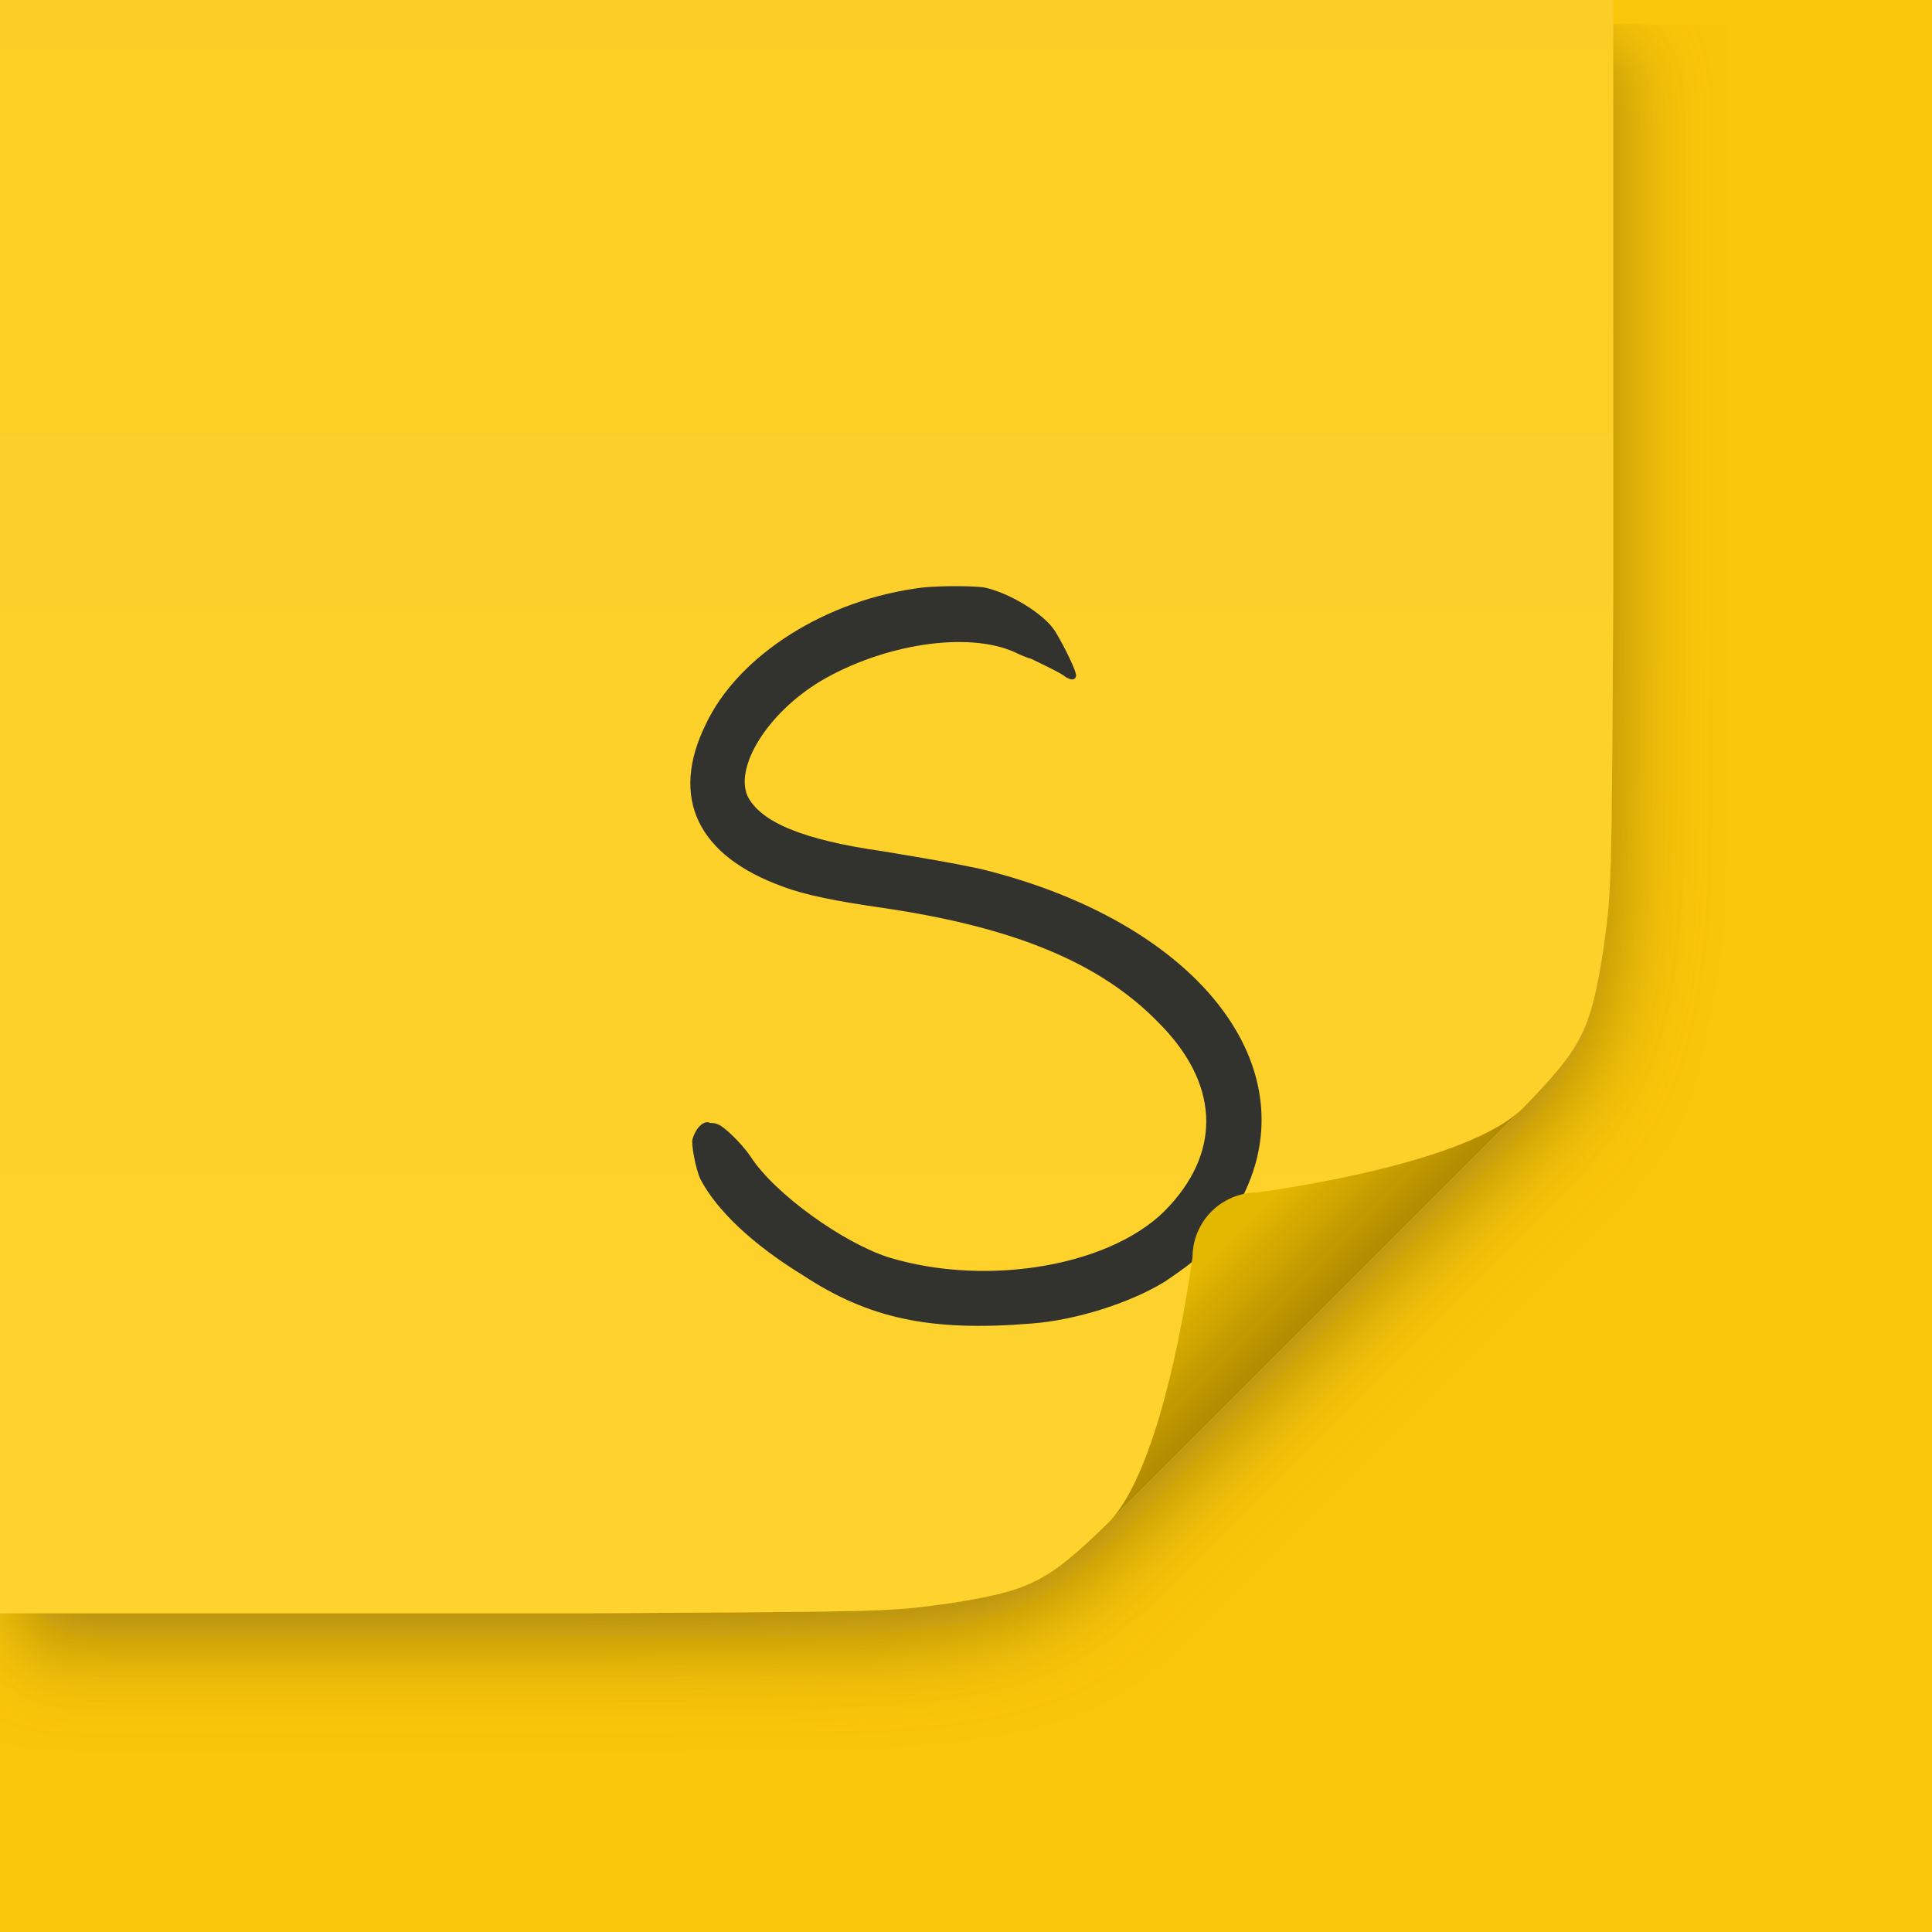
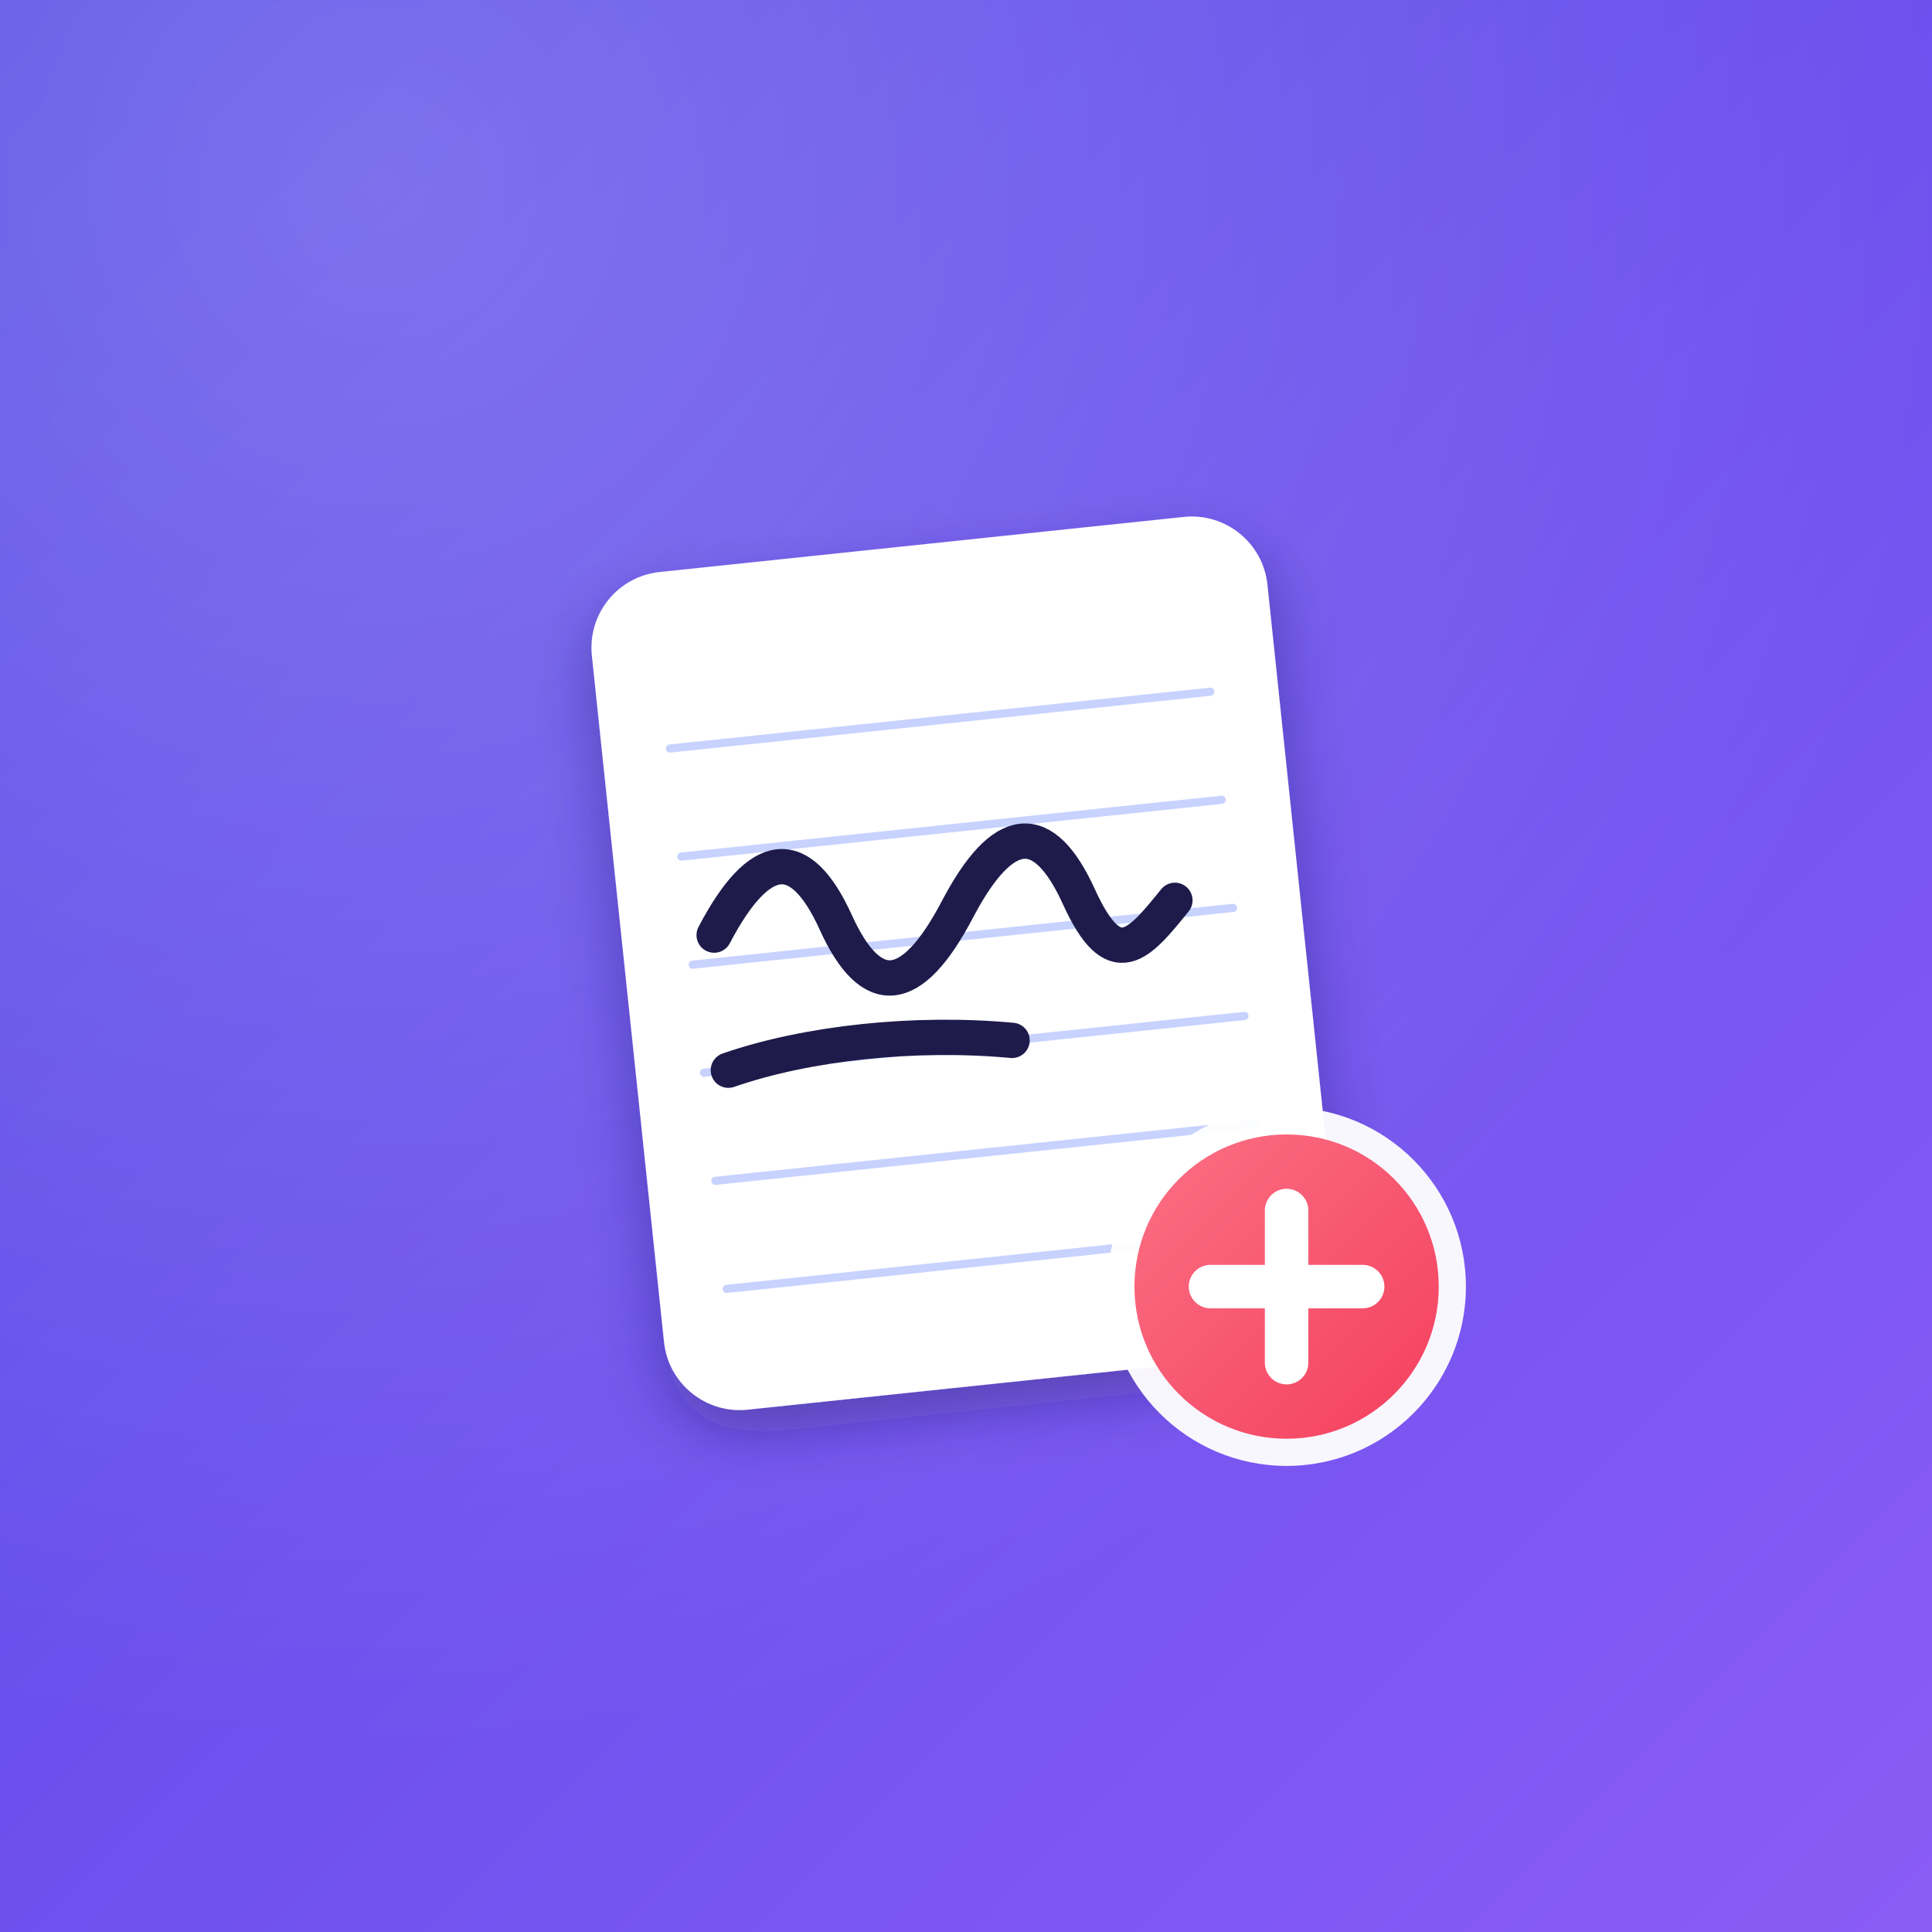
- <svg xmlns="http://www.w3.org/2000/svg" viewBox="0 0 800 800" width="1024" height="1024">
+ <svg xmlns="http://www.w3.org/2000/svg" viewBox="0 0 1024 1024" width="1024" height="1024">
  <defs>
-     <linearGradient id="yellowPaper" x1="0%" y1="0%" x2="0%" y2="100%">
-       <stop offset="0%" stop-color="#faca22" />
-       <stop offset="100%" stop-color="#ffd32e" />
+     <linearGradient id="bg" x1="0" y1="0" x2="1" y2="1">
+       <stop offset="0" stop-color="#4F46E5" />
+       <stop offset="1" stop-color="#8B5CF6" />
    </linearGradient>
-     <linearGradient id="shadowedPaper" x1="0%" y1="0%" x2="100%" y2="100%">
-       <stop offset="30%" stop-color="#e5b800" />
-       <stop offset="50%" stop-color="#b18b00" />
+     <radialGradient id="shine" cx="0.2" cy="0.1" r="0.8">
+       <stop offset="0" stop-color="#ffffff" stop-opacity="0.22" />
+       <stop offset="1" stop-color="#ffffff" stop-opacity="0" />
+     </radialGradient>
+     <linearGradient id="coral" x1="0" y1="0" x2="1" y2="1">
+       <stop offset="0" stop-color="#FB7185" />
+       <stop offset="1" stop-color="#F43F5E" />
    </linearGradient>
+     <filter id="shadow" x="-20%" y="-20%" width="140%" height="140%">
+       <feDropShadow dx="0" dy="18" stdDeviation="22" flood-color="#1E1B4B" flood-opacity="0.35" />
+     </filter>
  </defs>
-   <style>
- .shadow {
-   filter: drop-shadow(0 10 20 rgba(125,100,22,0.7));
- }
- </style>
-   <rect x="0" y="0" width="100%" height="100%" fill="#fac60a" />
-   <g class="shadow">
-     <g transform="translate(400 400) scale(0.67 0.67) translate(-400 -400)">
-       <path fill="url(#yellowPaper)" d="M744 488c37-38 42-48 50-99 5-37 5-35 6-219V-800H-800V800H170c184-1 182-1 219-6 51-8 61-13 99-50Z" />
+   <rect width="1024" height="1024" rx="0" fill="url(#bg)" />
+   <rect width="1024" height="1024" rx="0" fill="url(#shine)" />
+   <g transform="translate(512 512) scale(0.72) translate(-512 -512)">
+     <g transform="rotate(-6 512 512)" filter="url(#shadow)">
+       <rect x="262" y="200" width="500" height="620" rx="56" fill="#ffffff" />
    </g>
-   </g>
-   <g transform="translate(400 400) scale(0.67 0.67) translate(-400 -400)">
-     <path fill="#32322e" d="M374 166c-60 7-115 42-135 85-22 45-5 81 48 100 13 5 33 9 61 13 82 12 135 34 171 71 37 37 39 78 7 113-33 37-112 51-174 32-28-9-70-39-85-62-6-9-17-19-20-20-2-1-4-1-5-1-4-2-9 3-11 10-1 3 2 19 5 25 10 19 32 40 63 59 41 27 79 35 141 30 28-2 62-13 83-26 22-15 22-16 38-36 60-85-9-184-152-219-19-4-31-6-61-11-49-7-75-18-83-34-8-18 12-51 45-71 39-23 91-31 120-18 4 2 9 4 10 4 4 2 19 9 21 11 3 2 6 3 7 0 1-2-8-20-13-28-7-11-29-24-44-27-8-1-26-1-37 0Z" />
-     <path fill="url(#shadowedPaper)" d="M488 744C512 720 530 650 540 580A40 40 0 01580 540C650 530 720 512 744 488Z" />
+     <g transform="rotate(-6 512 512)">
+       <path d="M312 330h400" stroke="#C7D2FE" stroke-width="6" stroke-linecap="round" />
+       <path d="M312 410h400" stroke="#C7D2FE" stroke-width="6" stroke-linecap="round" />
+       <path d="M312 490h400" stroke="#C7D2FE" stroke-width="6" stroke-linecap="round" />
+       <path d="M312 570h400" stroke="#C7D2FE" stroke-width="6" stroke-linecap="round" />
+       <path d="M312 650h400" stroke="#C7D2FE" stroke-width="6" stroke-linecap="round" />
+       <path d="M312 730h400" stroke="#C7D2FE" stroke-width="6" stroke-linecap="round" />
+       <path d="M330 470c40-60 70-60 90 0s50 60 90 0 70-60 90 0 40 40 70 10" fill="none" stroke="#1E1B4B" stroke-width="26" stroke-linecap="round" stroke-linejoin="round" />
+       <path d="M330 570c60-14 140-14 210 0" fill="none" stroke="#1E1B4B" stroke-width="26" stroke-linecap="round" />
+     </g>
+     <circle cx="748" cy="748" r="132" fill="#ffffff" fill-opacity="0.95" />
+     <circle cx="748" cy="748" r="112" fill="url(#coral)" />
+     <path d="M748 692v112M692 748h112" stroke="#ffffff" stroke-width="32" stroke-linecap="round" />
  </g>
</svg>
